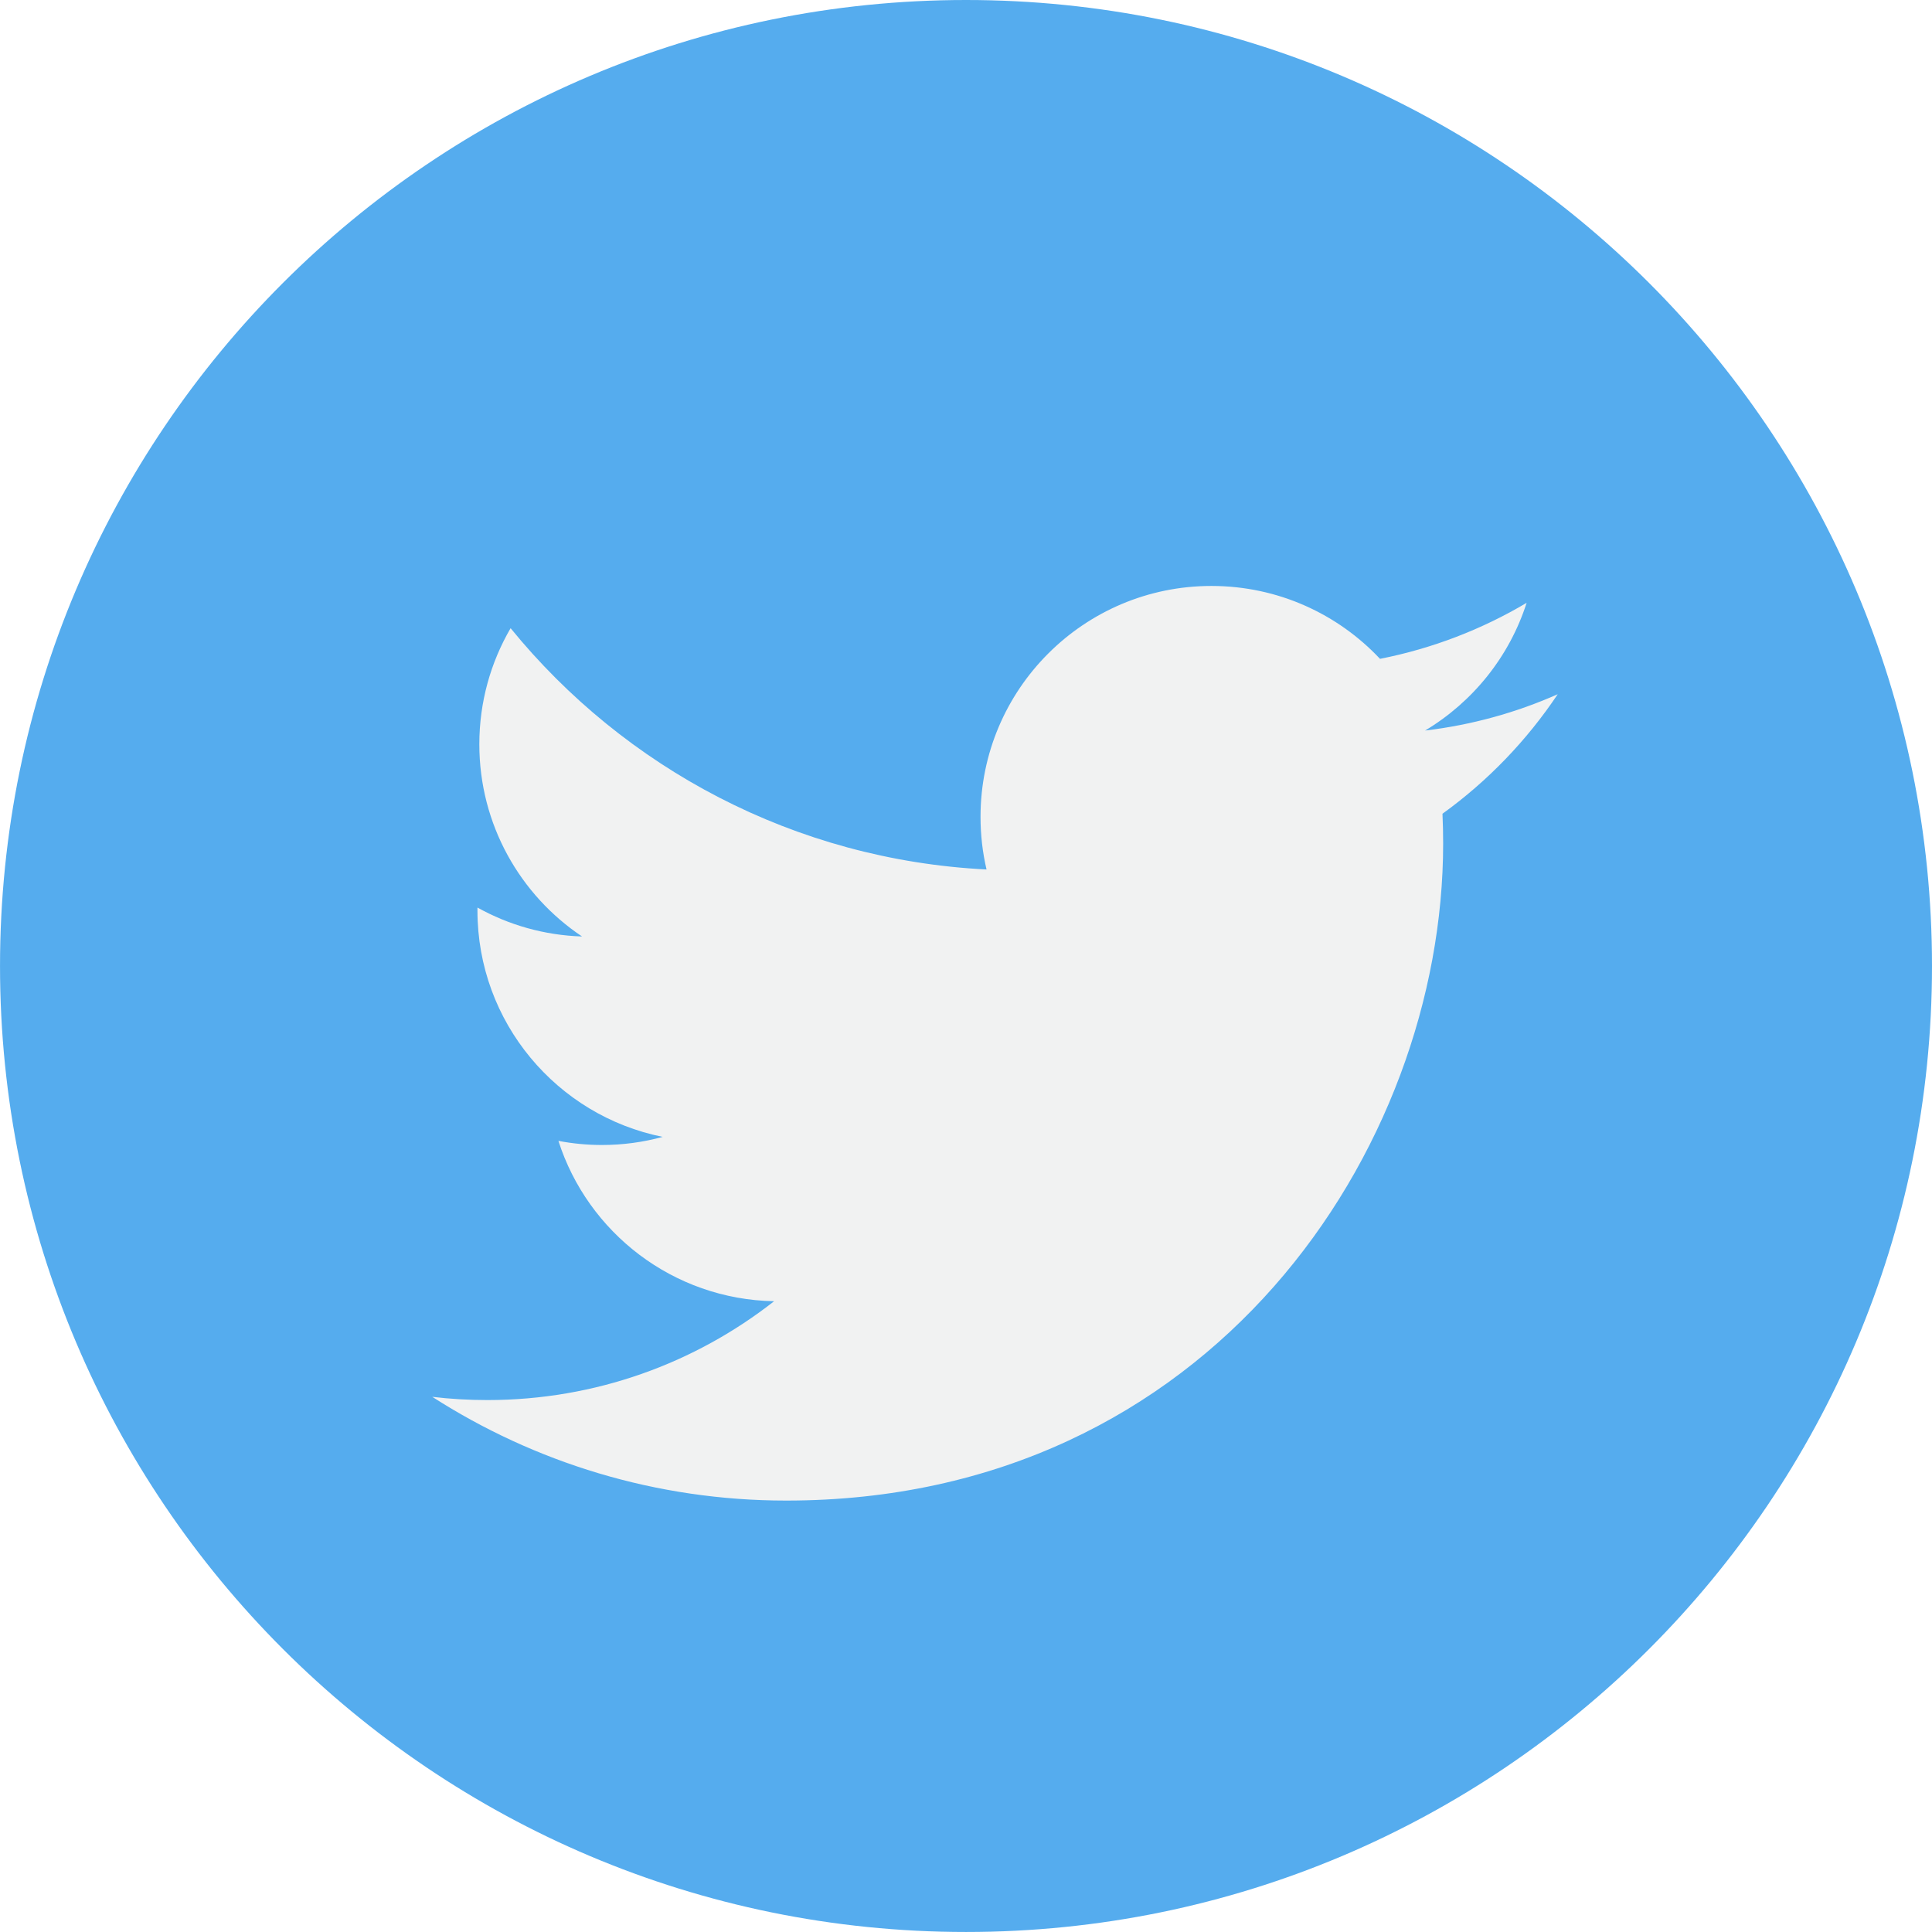
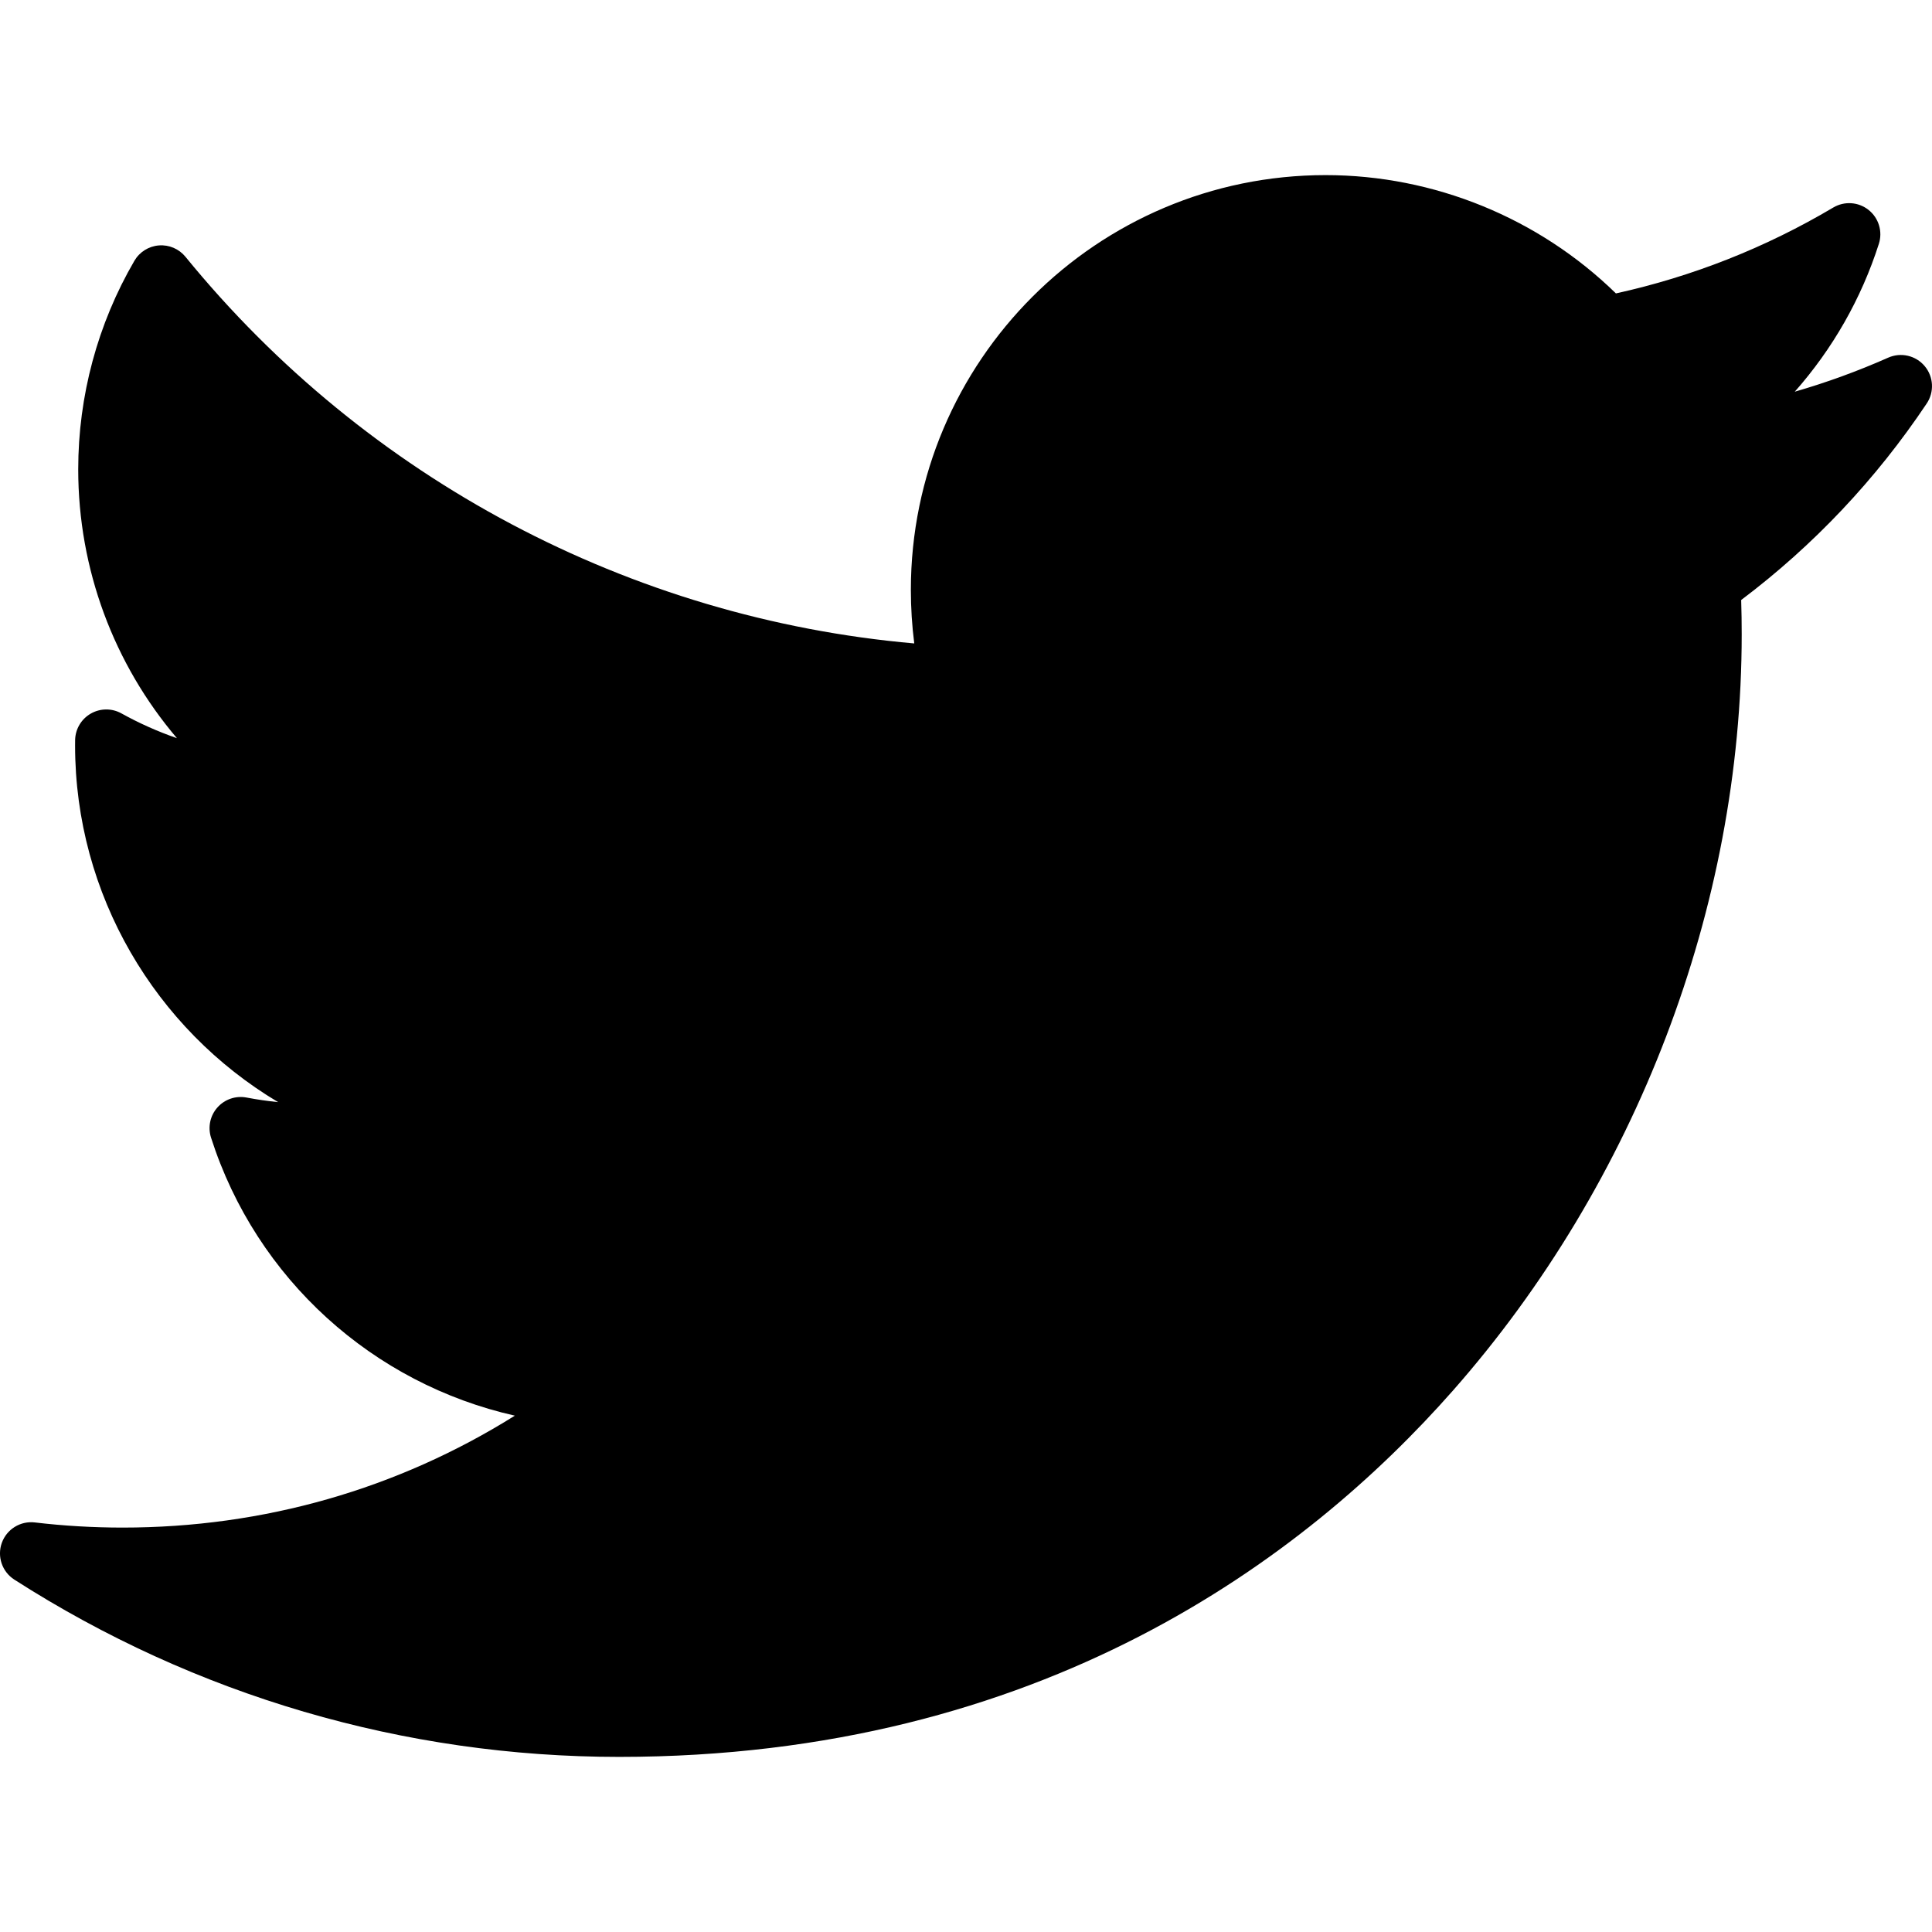
- <svg xmlns="http://www.w3.org/2000/svg" version="1.1" id="Capa_1" x="0px" y="0px" viewBox="0 0 112.197 112.197" style="enable-background:new 0 0 112.197 112.197;" xml:space="preserve">
-   <g>
-     <circle style="fill:#55ACEE;" cx="56.099" cy="56.098" r="56.098" />
-     <g>
-       <path style="fill:#F1F2F2;" d="M90.461,40.316c-2.404,1.066-4.99,1.787-7.702,2.109c2.769-1.659,4.894-4.284,5.897-7.417    c-2.591,1.537-5.462,2.652-8.515,3.253c-2.446-2.605-5.931-4.233-9.79-4.233c-7.404,0-13.409,6.005-13.409,13.409    c0,1.051,0.119,2.074,0.349,3.056c-11.144-0.559-21.025-5.897-27.639-14.012c-1.154,1.98-1.816,4.285-1.816,6.742    c0,4.651,2.369,8.757,5.965,11.161c-2.197-0.069-4.266-0.672-6.073-1.679c-0.001,0.057-0.001,0.114-0.001,0.17    c0,6.497,4.624,11.916,10.757,13.147c-1.124,0.308-2.311,0.471-3.532,0.471c-0.866,0-1.705-0.083-2.523-0.239    c1.706,5.326,6.657,9.203,12.526,9.312c-4.59,3.597-10.371,5.74-16.655,5.74c-1.08,0-2.15-0.063-3.197-0.188    c5.931,3.806,12.981,6.025,20.553,6.025c24.664,0,38.152-20.432,38.152-38.153c0-0.581-0.013-1.16-0.039-1.734    C86.391,45.366,88.664,43.005,90.461,40.316L90.461,40.316z" />
-     </g>
+ <svg xmlns="http://www.w3.org/2000/svg" version="1.1" id="Layer_1" x="0px" y="0px" viewBox="0 0 310 310" style="enable-background:new 0 0 310 310;" xml:space="preserve">
+   <g id="XMLID_826_">
+     <path id="XMLID_827_" d="M302.973,57.388c-4.87,2.16-9.877,3.983-14.993,5.463c6.057-6.85,10.675-14.91,13.494-23.73   c0.632-1.977-0.023-4.141-1.648-5.434c-1.623-1.294-3.878-1.449-5.665-0.39c-10.865,6.444-22.587,11.075-34.878,13.783   c-12.381-12.098-29.197-18.983-46.581-18.983c-36.695,0-66.549,29.853-66.549,66.547c0,2.89,0.183,5.764,0.545,8.598   C101.163,99.244,58.83,76.863,29.76,41.204c-1.036-1.271-2.632-1.956-4.266-1.825c-1.635,0.128-3.104,1.05-3.93,2.467   c-5.896,10.117-9.013,21.688-9.013,33.461c0,16.035,5.725,31.249,15.838,43.137c-3.075-1.065-6.059-2.396-8.907-3.977   c-1.529-0.851-3.395-0.838-4.914,0.033c-1.52,0.871-2.473,2.473-2.513,4.224c-0.007,0.295-0.007,0.59-0.007,0.889   c0,23.935,12.882,45.484,32.577,57.229c-1.692-0.169-3.383-0.414-5.063-0.735c-1.732-0.331-3.513,0.276-4.681,1.597   c-1.17,1.32-1.557,3.16-1.018,4.84c7.29,22.76,26.059,39.501,48.749,44.605c-18.819,11.787-40.34,17.961-62.932,17.961   c-4.714,0-9.455-0.277-14.095-0.826c-2.305-0.274-4.509,1.087-5.294,3.279c-0.785,2.193,0.047,4.638,2.008,5.895   c29.023,18.609,62.582,28.445,97.047,28.445c67.754,0,110.139-31.95,133.764-58.753c29.46-33.421,46.356-77.658,46.356-121.367   c0-1.826-0.028-3.67-0.084-5.508c11.623-8.757,21.63-19.355,29.773-31.536c1.237-1.85,1.103-4.295-0.33-5.998   C307.394,57.037,305.009,56.486,302.973,57.388z" />
  </g>
  <g>
</g>
  <g>
</g>
  <g>
</g>
  <g>
</g>
  <g>
</g>
  <g>
</g>
  <g>
</g>
  <g>
</g>
  <g>
</g>
  <g>
</g>
  <g>
</g>
  <g>
</g>
  <g>
</g>
  <g>
</g>
  <g>
</g>
</svg>
